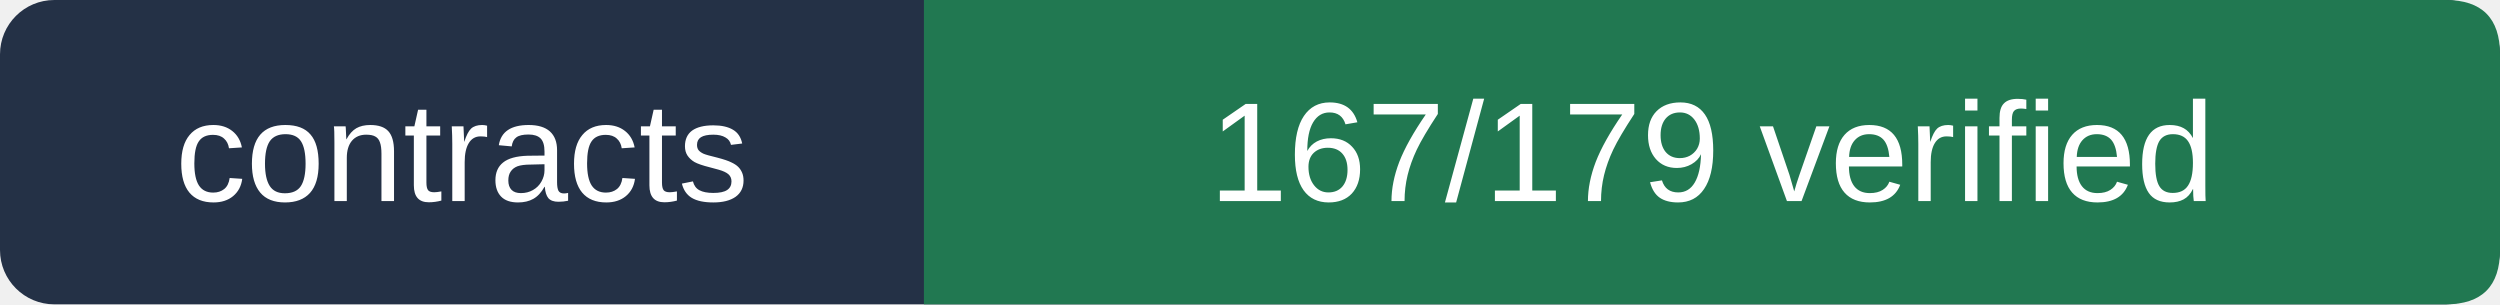
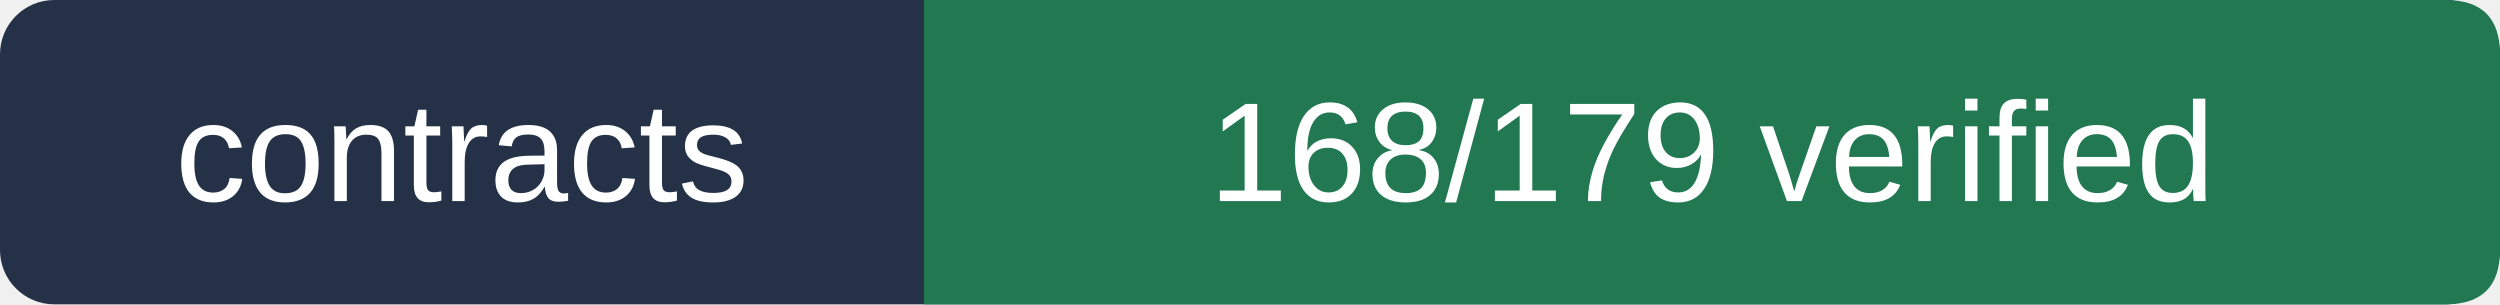
- <svg xmlns="http://www.w3.org/2000/svg" viewBox="0 0 230 28" width="230" height="28" role="img" aria-label="contracts 167/179 verified">
+ <svg xmlns="http://www.w3.org/2000/svg" viewBox="0 0 230 28" width="230" height="28" role="img" aria-label="contracts 168/179 verified">
  <rect width="230" height="28" rx="5" fill="#243146" />
  <path d="M85 0 H225 Q230 0 230 5 V23 Q230 28 225 28 H85Z" fill="#217851" />
  <g fill="#ffffff" font-size="13" font-family="Arial,sans-serif">
    <text x="42.5" y="18.5" text-anchor="middle">contracts</text>
-     <text x="157.5" y="18.5" text-anchor="middle">167/179 verified</text>
+     <text x="157.5" y="18.5" text-anchor="middle">168/179 verified</text>
  </g>
</svg>
